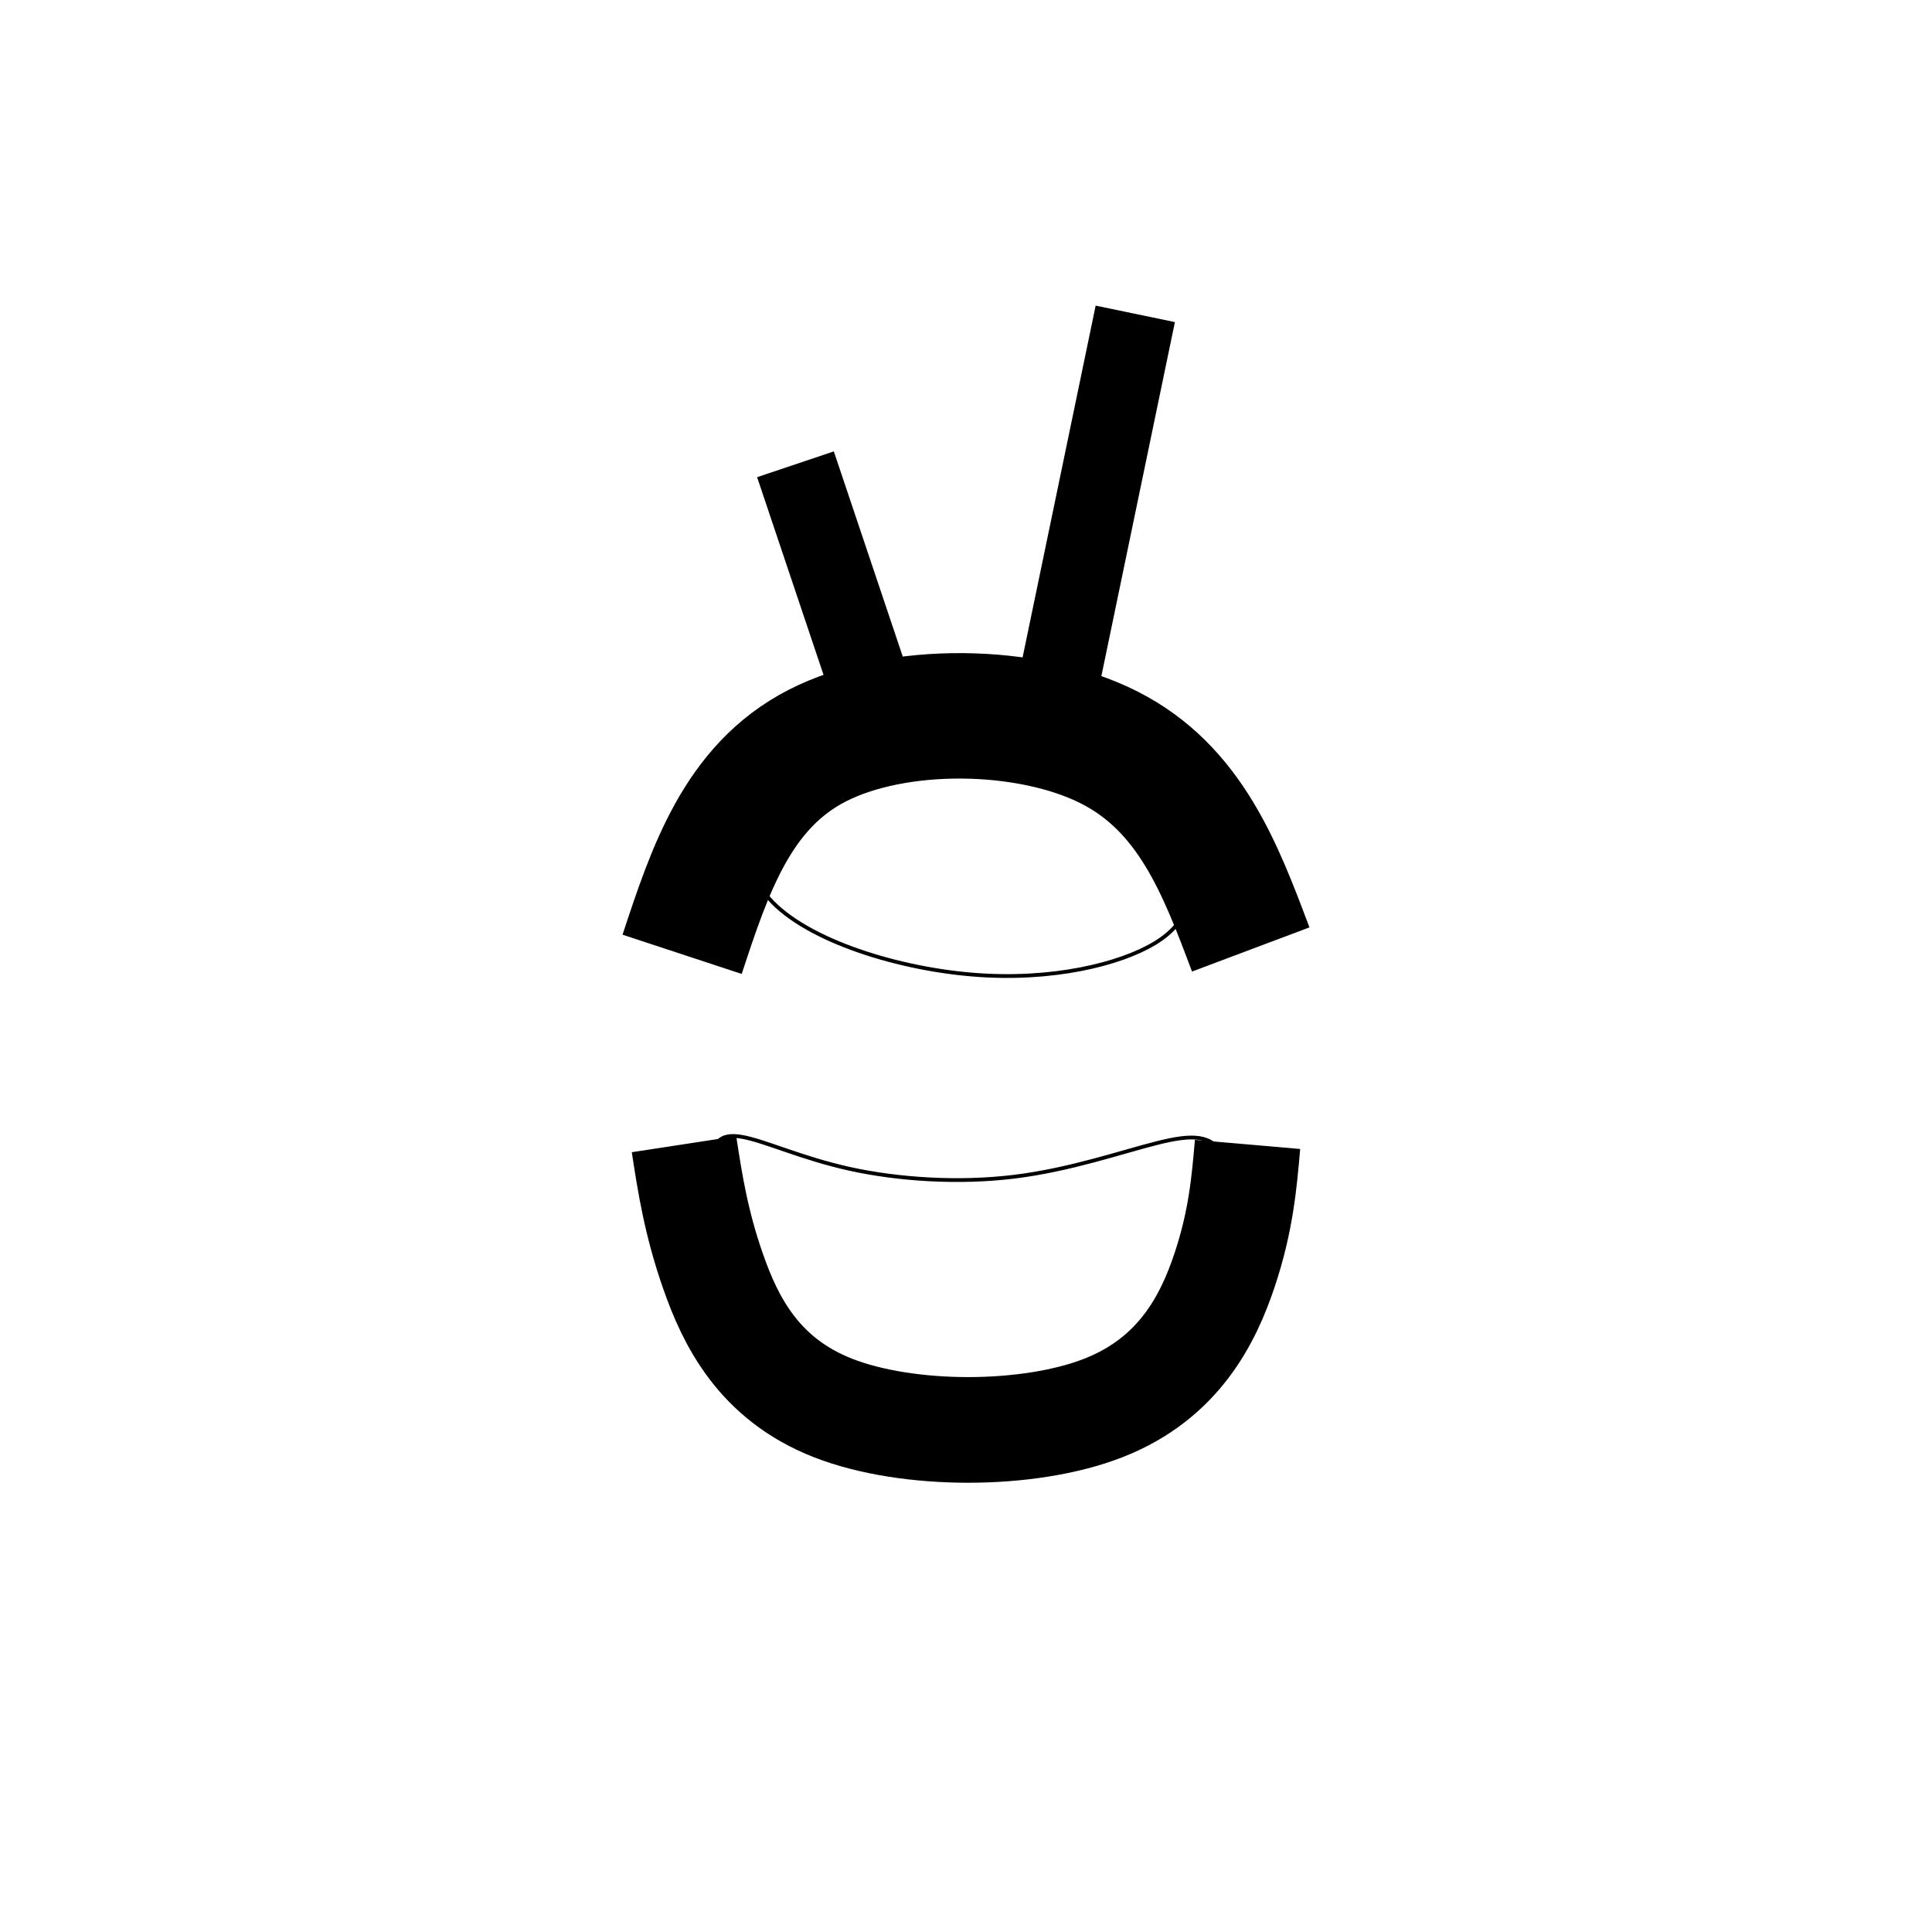
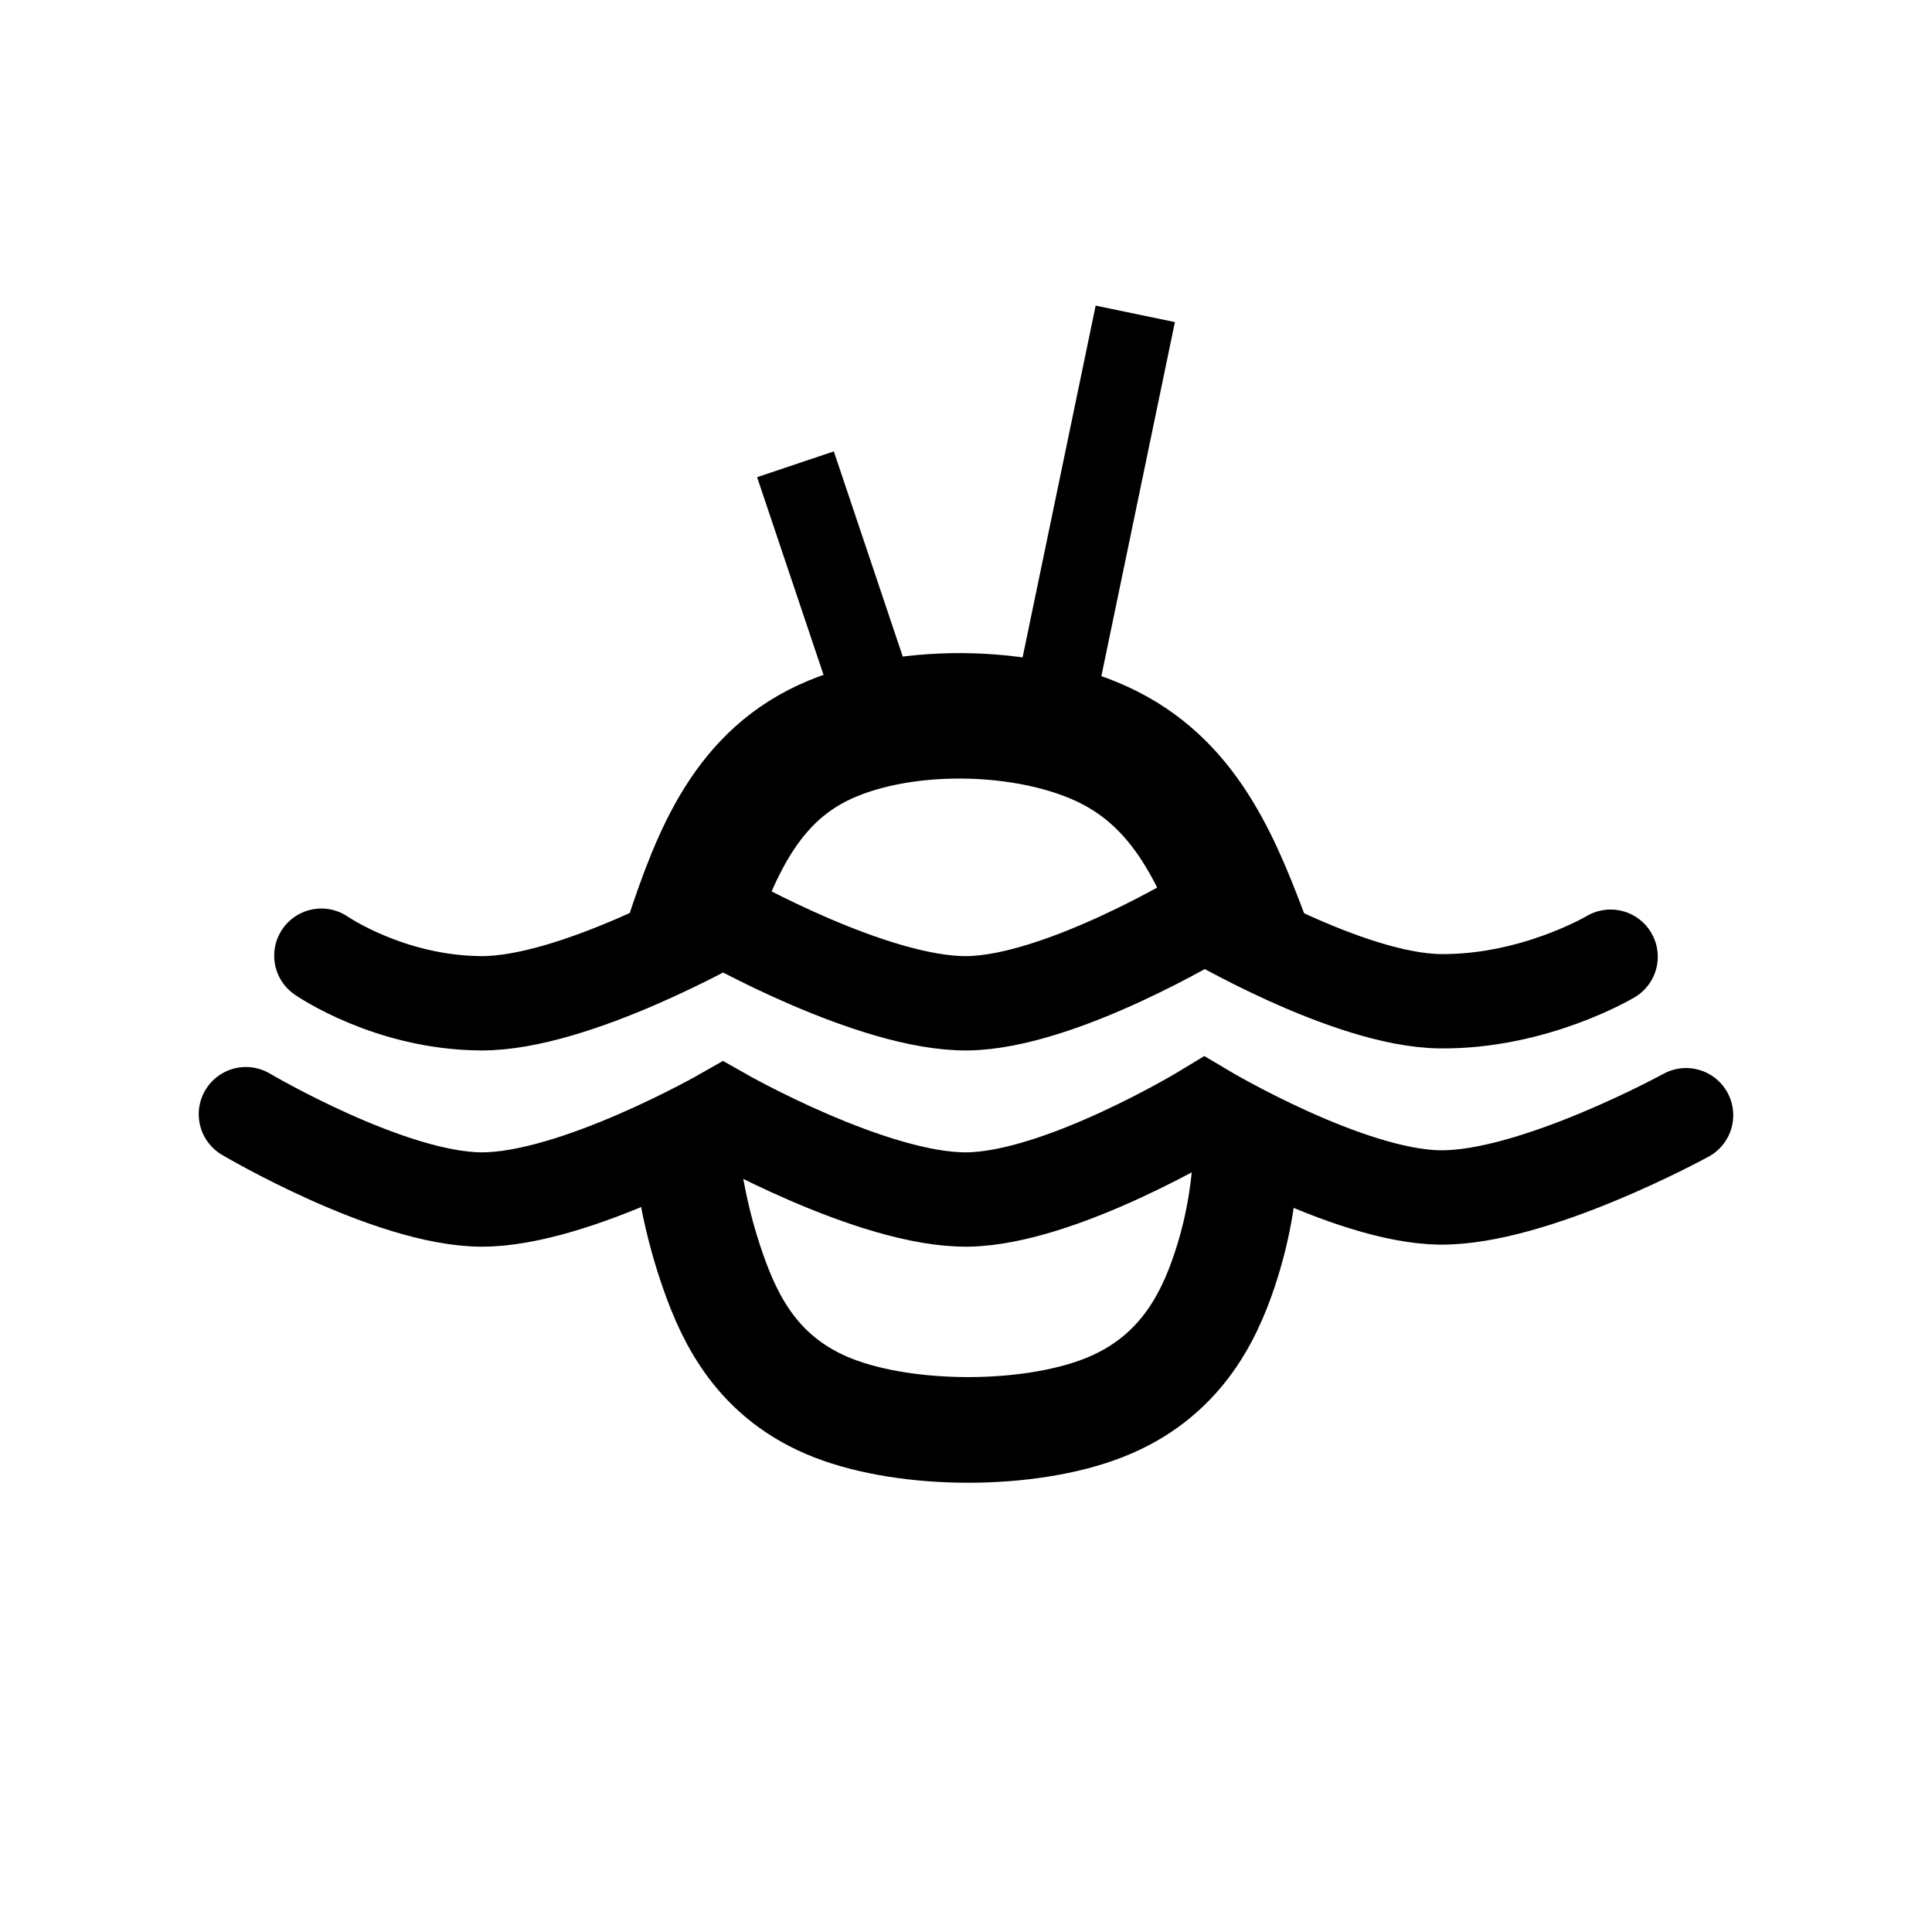
<svg xmlns="http://www.w3.org/2000/svg" width="512" height="512" viewBox="0 0 135.467 135.467" version="1.1" id="svg1">
  <defs id="defs1">
    </defs>
  <g id="layer1" transform="matrix(1.346026,0,0,1.346026,-57.10995,-64.3405)">
    <g transform="translate(-2.9917192e-7,-8.659646)" id="g5376-8">
-       <path style="mix-blend-mode:difference;fill:none;stroke:#000000;stroke-width:4.914;stroke-linecap:round;stroke-dasharray:none;stroke-opacity:1" d="m 59.169,106.244 c 0,0 3.537,2.455 8.327,2.479 4.871,0.025 12.598,-4.392 12.598,-4.392 0,0 7.808,4.44 12.712,4.392 4.869,-0.048 12.371,-4.606 12.371,-4.606 0,0 7.453,4.44 12.258,4.499 4.906,0.06 8.894,-2.319 8.894,-2.319" id="path9-1-4" />
-       <path style="display:inline;mix-blend-mode:difference;fill:none;stroke:#000000;stroke-width:4.914;stroke-linecap:round;stroke-dasharray:none;stroke-opacity:1" d="m 55.238,114.5 c 0,0 7.468,4.42 12.258,4.445 4.871,0.025 12.598,-4.392 12.598,-4.392 0,0 7.808,4.44 12.712,4.392 4.869,-0.048 12.371,-4.606 12.371,-4.606 0,0 7.453,4.44 12.258,4.499 4.906,0.06 12.825,-4.284 12.825,-4.284" id="path4-2" />
+       <path style="fill:none;stroke:#000000;stroke-width:4.914;stroke-linecap:round;stroke-dasharray:none;stroke-opacity:1" d="m 59.169,106.244 c 0,0 3.537,2.455 8.327,2.479 4.871,0.025 12.598,-4.392 12.598,-4.392 0,0 7.808,4.44 12.712,4.392 4.869,-0.048 12.371,-4.606 12.371,-4.606 0,0 7.453,4.44 12.258,4.499 4.906,0.06 8.894,-2.319 8.894,-2.319" id="path9-1-4" />
+       <path style="display:inline;fill:none;stroke:#000000;stroke-width:4.914;stroke-linecap:round;stroke-dasharray:none;stroke-opacity:1" d="m 55.238,114.5 c 0,0 7.468,4.42 12.258,4.445 4.871,0.025 12.598,-4.392 12.598,-4.392 0,0 7.808,4.44 12.712,4.392 4.869,-0.048 12.371,-4.606 12.371,-4.606 0,0 7.453,4.44 12.258,4.499 4.906,0.06 12.825,-4.284 12.825,-4.284" id="path4-2" />
    </g>
    <path style="fill:none;stroke:#000000;stroke-width:6.535;stroke-linecap:butt;stroke-linejoin:miter;stroke-miterlimit:4;stroke-dasharray:none;stroke-opacity:1" d="m 77.962,97.513 c 1.437,-4.363 2.874,-8.726 7.023,-10.863 4.149,-2.138 11.009,-2.05 15.227,0.089 4.218,2.139 5.794,6.33 7.37,10.521" id="path5404" />
    <path style="fill:none;fill-opacity:1;stroke:#000000;stroke-width:5.504;stroke-linecap:butt;stroke-linejoin:miter;stroke-miterlimit:4;stroke-dasharray:none;stroke-opacity:1" d="m 107.416,107.416 c -0.173,2.001 -0.347,4.002 -1.196,6.546 -0.849,2.544 -2.373,5.631 -6.288,7.172 -3.915,1.54 -10.221,1.533 -14.107,0.012 -3.886,-1.521 -5.352,-4.556 -6.243,-7.098 -0.891,-2.543 -1.207,-4.593 -1.522,-6.644" id="path5404-4" />
    <path style="fill:none;stroke:#000000;stroke-width:4.216;stroke-linecap:butt;stroke-linejoin:miter;stroke-miterlimit:4;stroke-dasharray:none;stroke-opacity:1" d="M 88.586,86.033 C 87.05,81.461 85.439,76.668 83.866,71.986" id="path5430" />
    <path style="fill:none;stroke:#000000;stroke-width:4.216;stroke-linecap:butt;stroke-linejoin:miter;stroke-miterlimit:4;stroke-dasharray:none;stroke-opacity:1" d="m 97.238,84.997 c 1.443,-6.949 2.886,-13.898 4.33,-20.847" id="path5434" />
    <rect style="display:none;opacity:1;fill:#000000;fill-opacity:1;stroke:#000000;stroke-width:2.972;stroke-linecap:round;stroke-linejoin:round;stroke-miterlimit:4;stroke-dasharray:none;stroke-opacity:1;paint-order:normal" id="rect5438" width="12.094" height="30.638" x="63.645" y="-158.323" transform="matrix(0.9750939,-0.2217924,-0.2217924,-0.9750939,0,0)" />
    <path style="display:none;fill:#000000;fill-opacity:1;stroke:#000000;stroke-width:0.197;stroke-linecap:butt;stroke-linejoin:miter;stroke-miterlimit:4;stroke-dasharray:none;stroke-opacity:1" d="m 91.259,110.803 c 0.412,-0.637 1.48,-0.885 2.872,-1.207 1.392,-0.323 3.108,-0.72 4.411,-1.022 1.303,-0.302 2.191,-0.508 2.83,0.227 0.638,0.735 1.025,2.409 1.413,4.084 -1.186,-0.173 -2.373,-0.345 -3.262,0.3 -0.89,0.645 -1.606,2.416 -1.369,3.344 0.237,0.928 1.878,2.144 2.943,2.183 1.065,0.04 1.904,-0.838 2.743,-1.715 0,0 1.545,5.845 1.545,5.845 0,0 1.68,7.458 1.68,7.458 -0.605,0.515 -1.209,1.03 -1.388,1.747 -0.179,0.717 0.067,1.635 0.56,2.083 0.493,0.448 1.232,0.426 1.971,0.403 0.224,0.829 0.448,1.657 0.268,2.144 -0.18,0.487 -0.763,0.632 -1.794,0.883 -1.03,0.252 -2.508,0.61 -3.885,0.952 -1.377,0.342 -2.849,0.717 -3.559,0.294 -0.71,-0.423 -1.13,-1.812 -1.563,-3.274 -0.433,-1.461 -0.776,-2.639 -1.159,-3.956 1.274,0.675 2.547,1.35 3.48,0.786 0.932,-0.564 1.523,-2.367 0.975,-3.624 -0.548,-1.257 -2.234,-1.968 -3.267,-1.684 -1.033,0.284 -1.413,1.563 -1.792,2.843 0,0 -2.15,-8.063 -2.15,-8.063 0.47,-0.381 0.941,-0.762 1.042,-1.321 0.101,-0.56 -0.168,-1.299 -0.616,-1.691 -0.448,-0.392 -1.075,-0.437 -1.702,-0.481 -0.383,-1.616 -0.767,-3.232 -1.08,-4.553 -0.314,-1.321 -0.557,-2.349 -0.145,-2.986 z" id="path5442" />
    <path style="display:none;fill:none;stroke:#000000;stroke-width:2.972;stroke-linecap:butt;stroke-linejoin:miter;stroke-miterlimit:4;stroke-dasharray:none;stroke-opacity:1" d="m 93.492,101.275 c 0.899,2.764 1.792,5.509 2.688,8.264" id="path5446" />
    <path style="fill:none;stroke:#000000;stroke-width:0.197px;stroke-linecap:butt;stroke-linejoin:miter;stroke-opacity:1" d="m 82.32,94.397 c -1.761,-2.247 -0.463,-5.166 2.247,-6.903 2.71,-1.737 6.834,-2.293 9.915,-2.038 3.081,0.255 5.12,1.32 6.648,2.734 1.529,1.413 2.548,3.174 2.991,4.703 0.443,1.529 0.299,2.919 -1.51,4.025 -1.808,1.107 -5.373,1.998 -9.543,1.65 -4.17,-0.347 -8.988,-1.923 -10.749,-4.17 z" id="path5450" />
    <path style="fill:none;stroke:#000000;stroke-width:0.197px;stroke-linecap:butt;stroke-linejoin:miter;stroke-opacity:1" d="m 79.505,109.049 c 0.104,1.749 0.799,4.761 2.595,7.332 1.795,2.572 4.691,4.703 8.189,5.374 3.498,0.672 7.598,-0.116 10.517,-1.703 2.919,-1.587 4.656,-3.973 5.421,-6.301 0.764,-2.328 0.556,-4.598 -0.058,-5.733 -0.614,-1.135 -1.633,-1.135 -3.475,-0.672 -1.842,0.463 -4.505,1.39 -7.413,1.749 -2.907,0.359 -6.058,0.151 -8.583,-0.405 -2.525,-0.556 -4.425,-1.459 -5.618,-1.668 -1.193,-0.209 -1.679,0.278 -1.575,2.027 z" id="path5454" />
  </g>
</svg>
